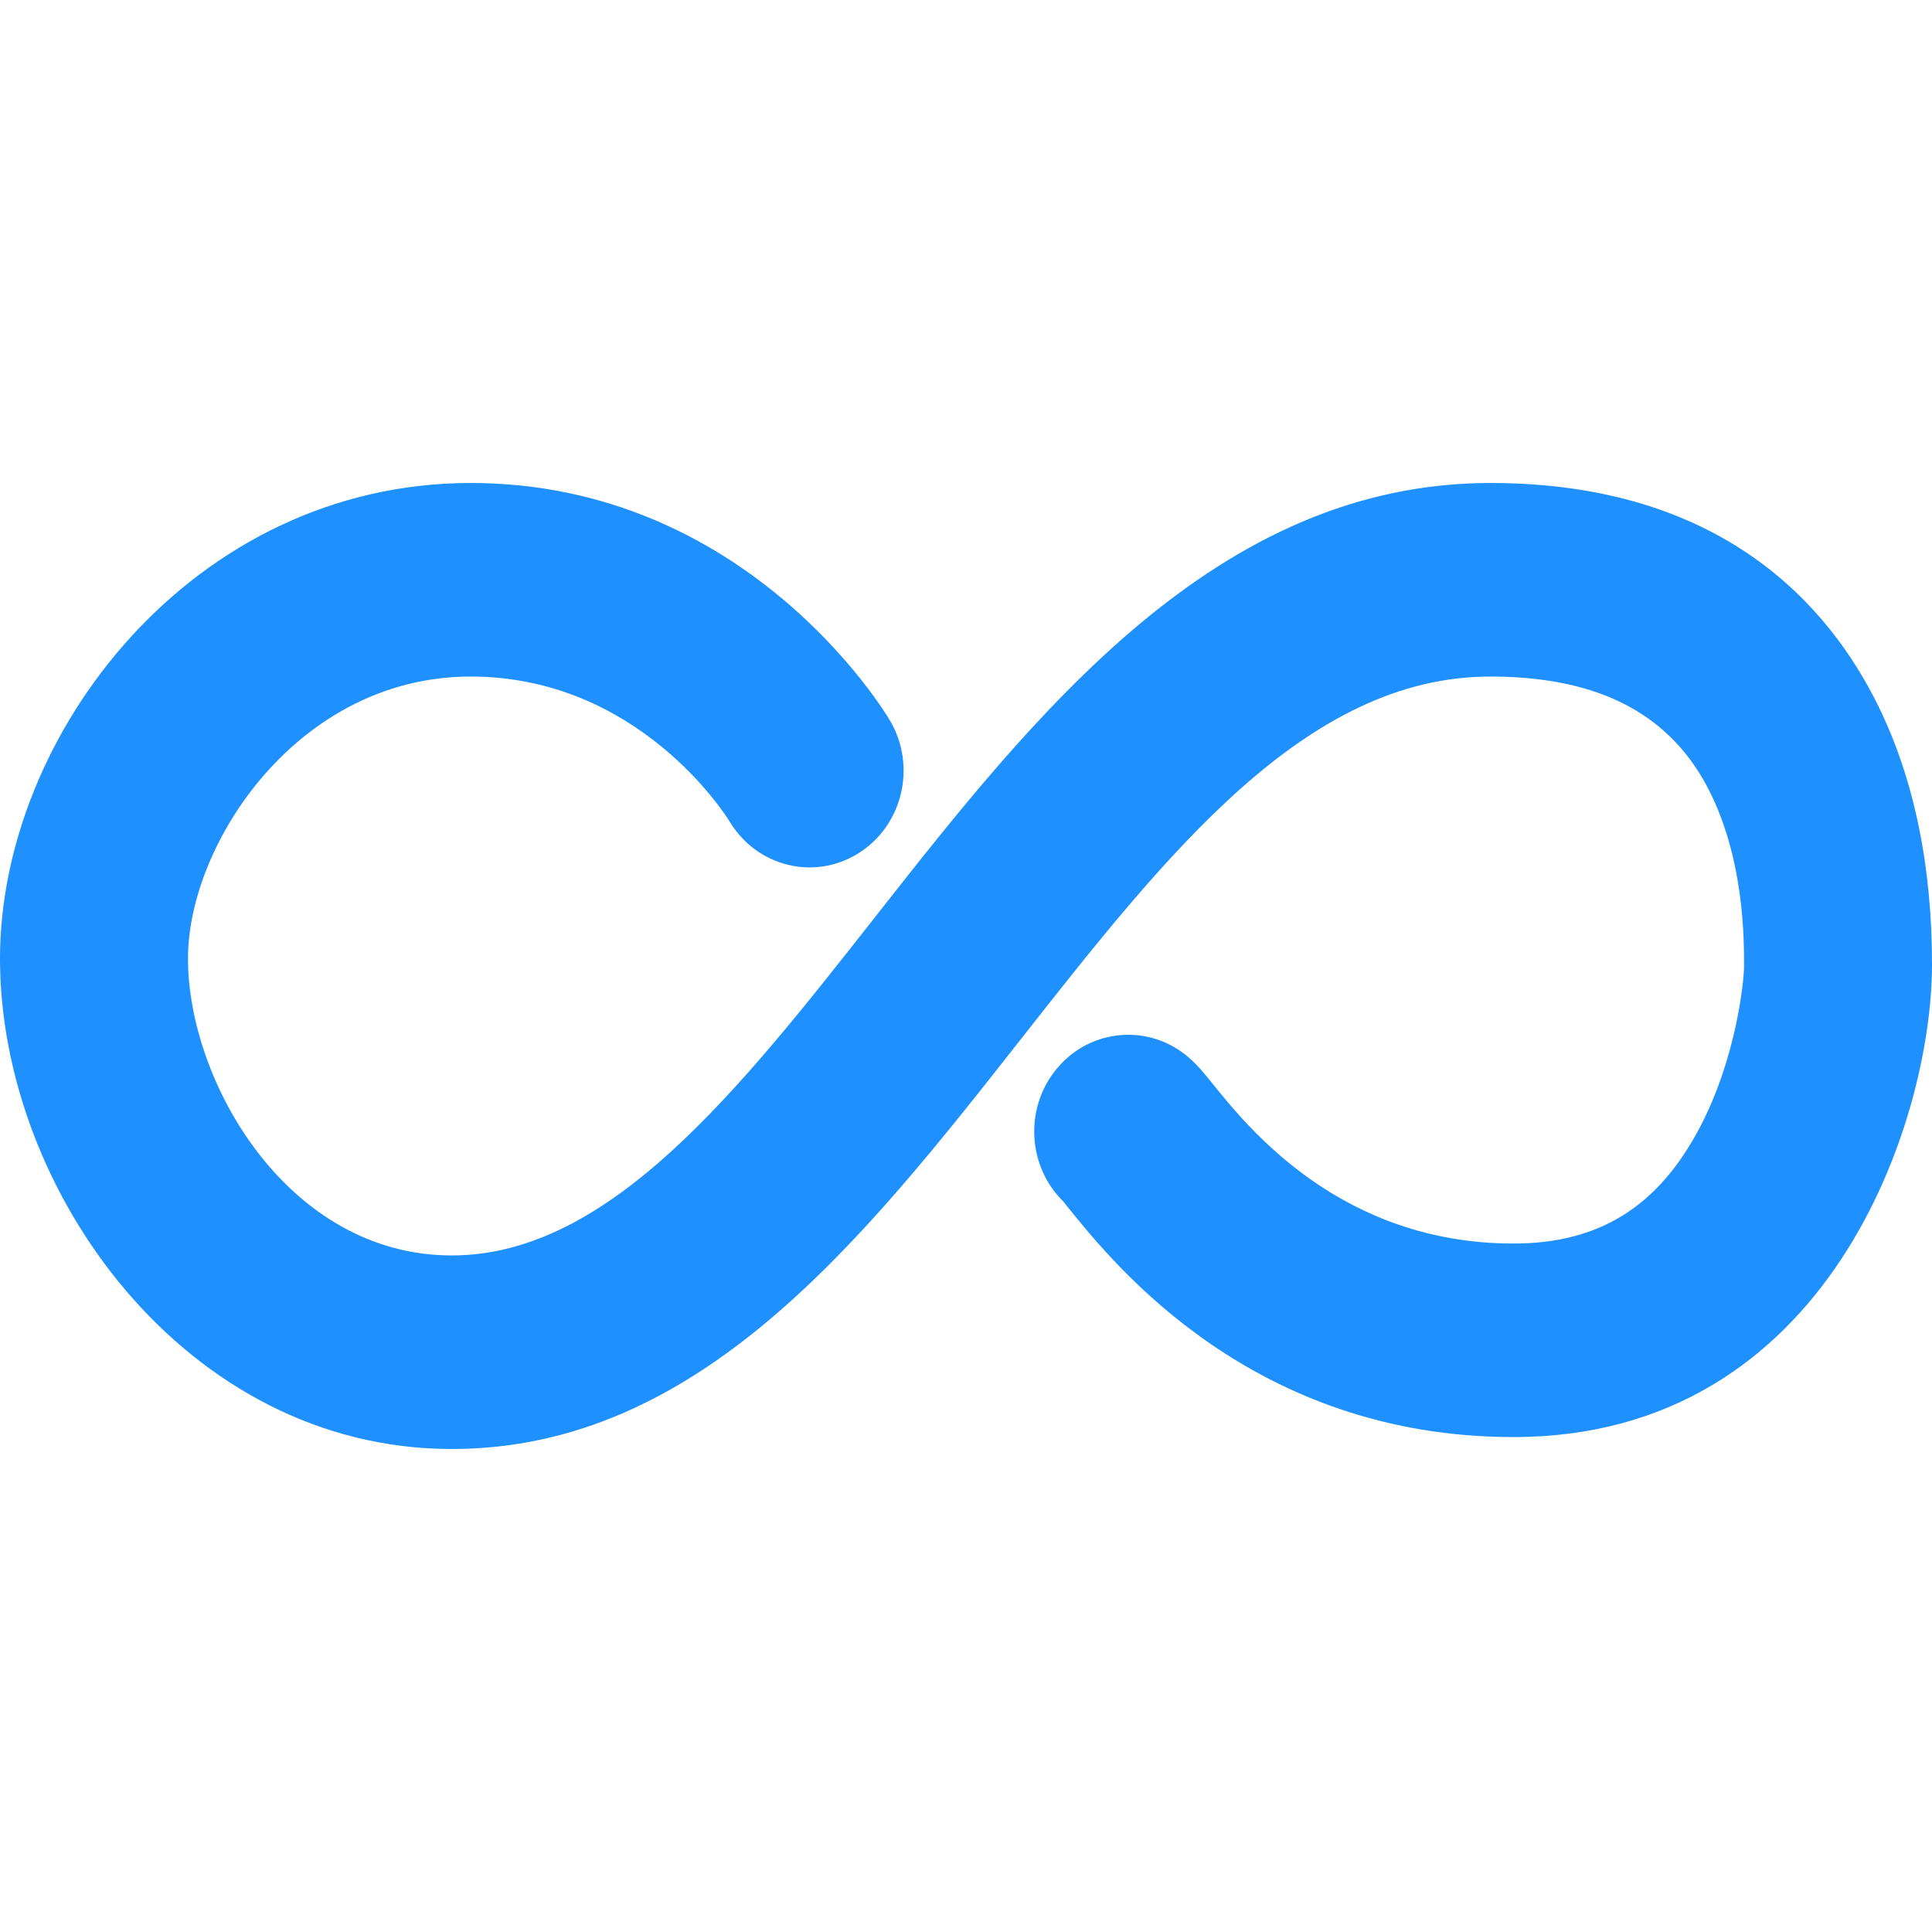
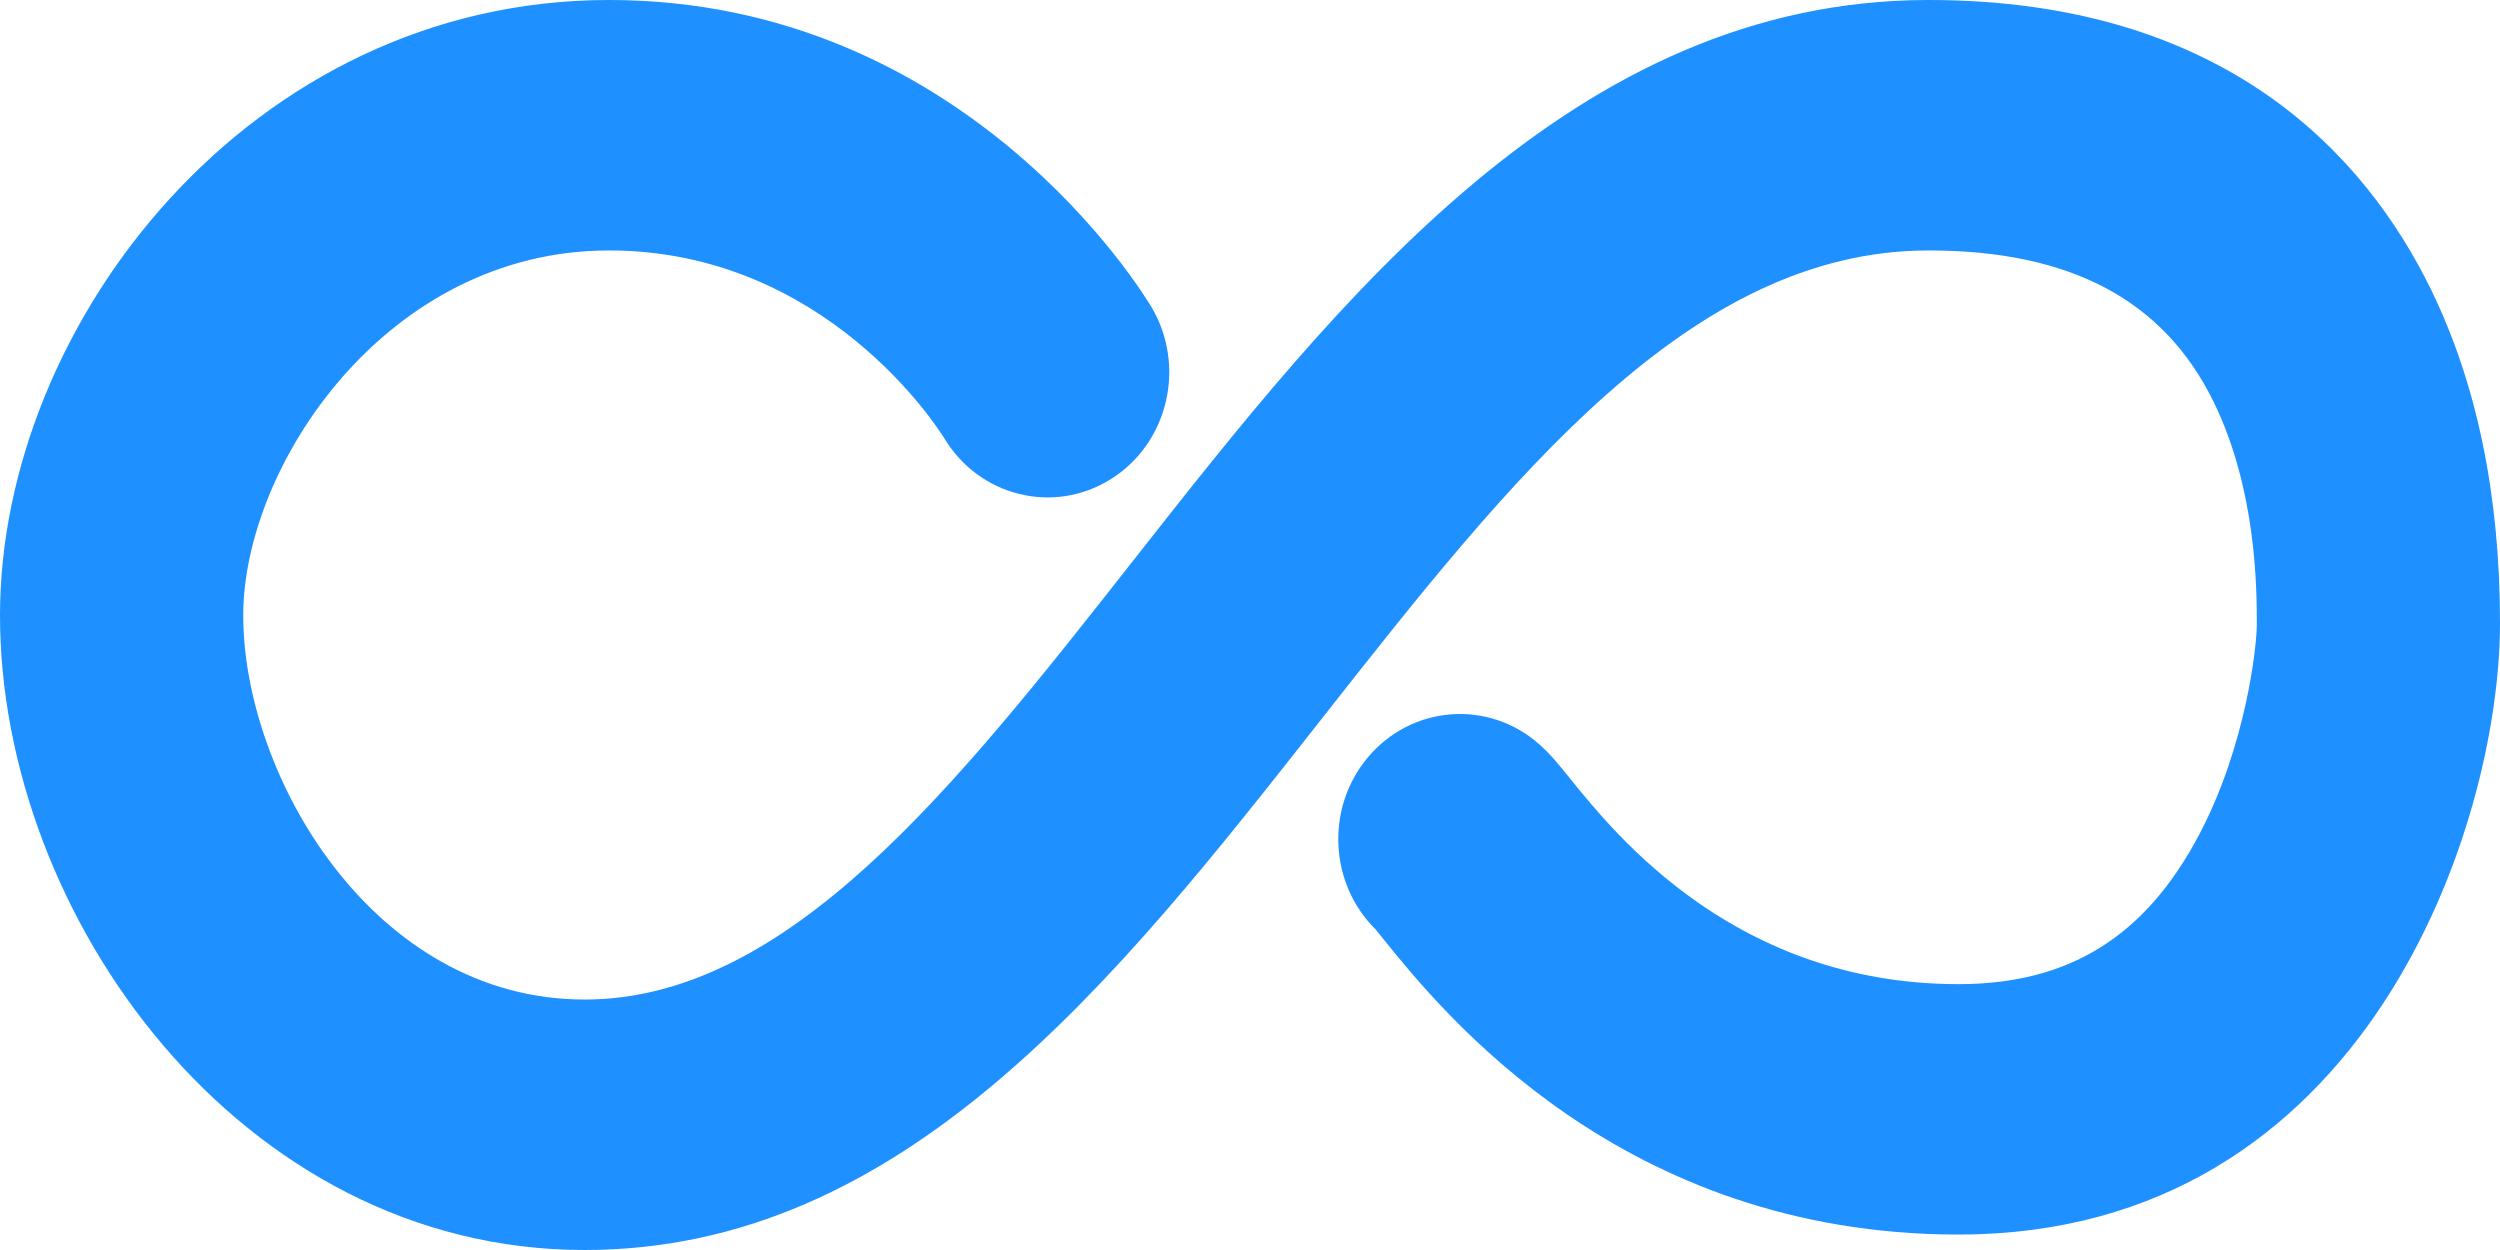
- <svg style="fill:dodgerblue;stroke:none; strokeWidth:none;" width="50px" height="50px" viewBox="0 0 50 25" version="1.1">
+ <svg style="fill:dodgerblue;stroke:none; strokeWidth:none;" viewBox="0 0 50 25" version="1.1">
  <g>
    <g>
      <path d="M38.571,0 C31.478,0 26.783,5.971 22.642,11.24 C19.103,15.741      15.762,19.991 11.692,19.991 C7.462,19.991 4.865,15.515 4.865,12.307       C4.865,9.332 7.714,5.009 12.18,5.009 C16.513,5.009 18.77,8.579        18.884,8.762 C19.586,9.931 21.076,10.299 22.218,9.582 C23.365,8.863        23.729,7.322 23.029,6.141 C22.881,5.891 19.312,0 12.18,0        C5.002,0 0,6.487 0,12.307 C0,18.311 4.802,25 11.692,25 C18.082,25 22.323,        19.607 26.423,14.39 C30.216,9.567 33.799,5.009 38.571,5.009 C41.41,5.009         43.276,6.001 44.273,8.038 C45.137,9.806 45.137,11.807 45.136,12.5 C45.136,12.897          44.932,14.891 43.987,16.686 C42.91,18.731 41.381,19.683 39.171,19.683 C34.722,         19.683 32.318,16.705 31.412,15.584 C31.177,15.292 31.007,15.082 30.781,14.882          C29.762,13.984 28.226,14.104 27.351,15.155 C26.507,16.168 26.589,17.674 27.51          ,18.586 C27.554,18.638 27.607,18.705 27.67,18.784 C28.85,20.245 32.437,24.691           39.17,24.691 C47.354,24.691 50,16.476      50,12.466 C50.001,9.911 49.536,7.664 48.617,5.785 C47.328,3.147 44.537,0 38.571,0 Z" id="Shape" />
    </g>
  </g>
</svg>
